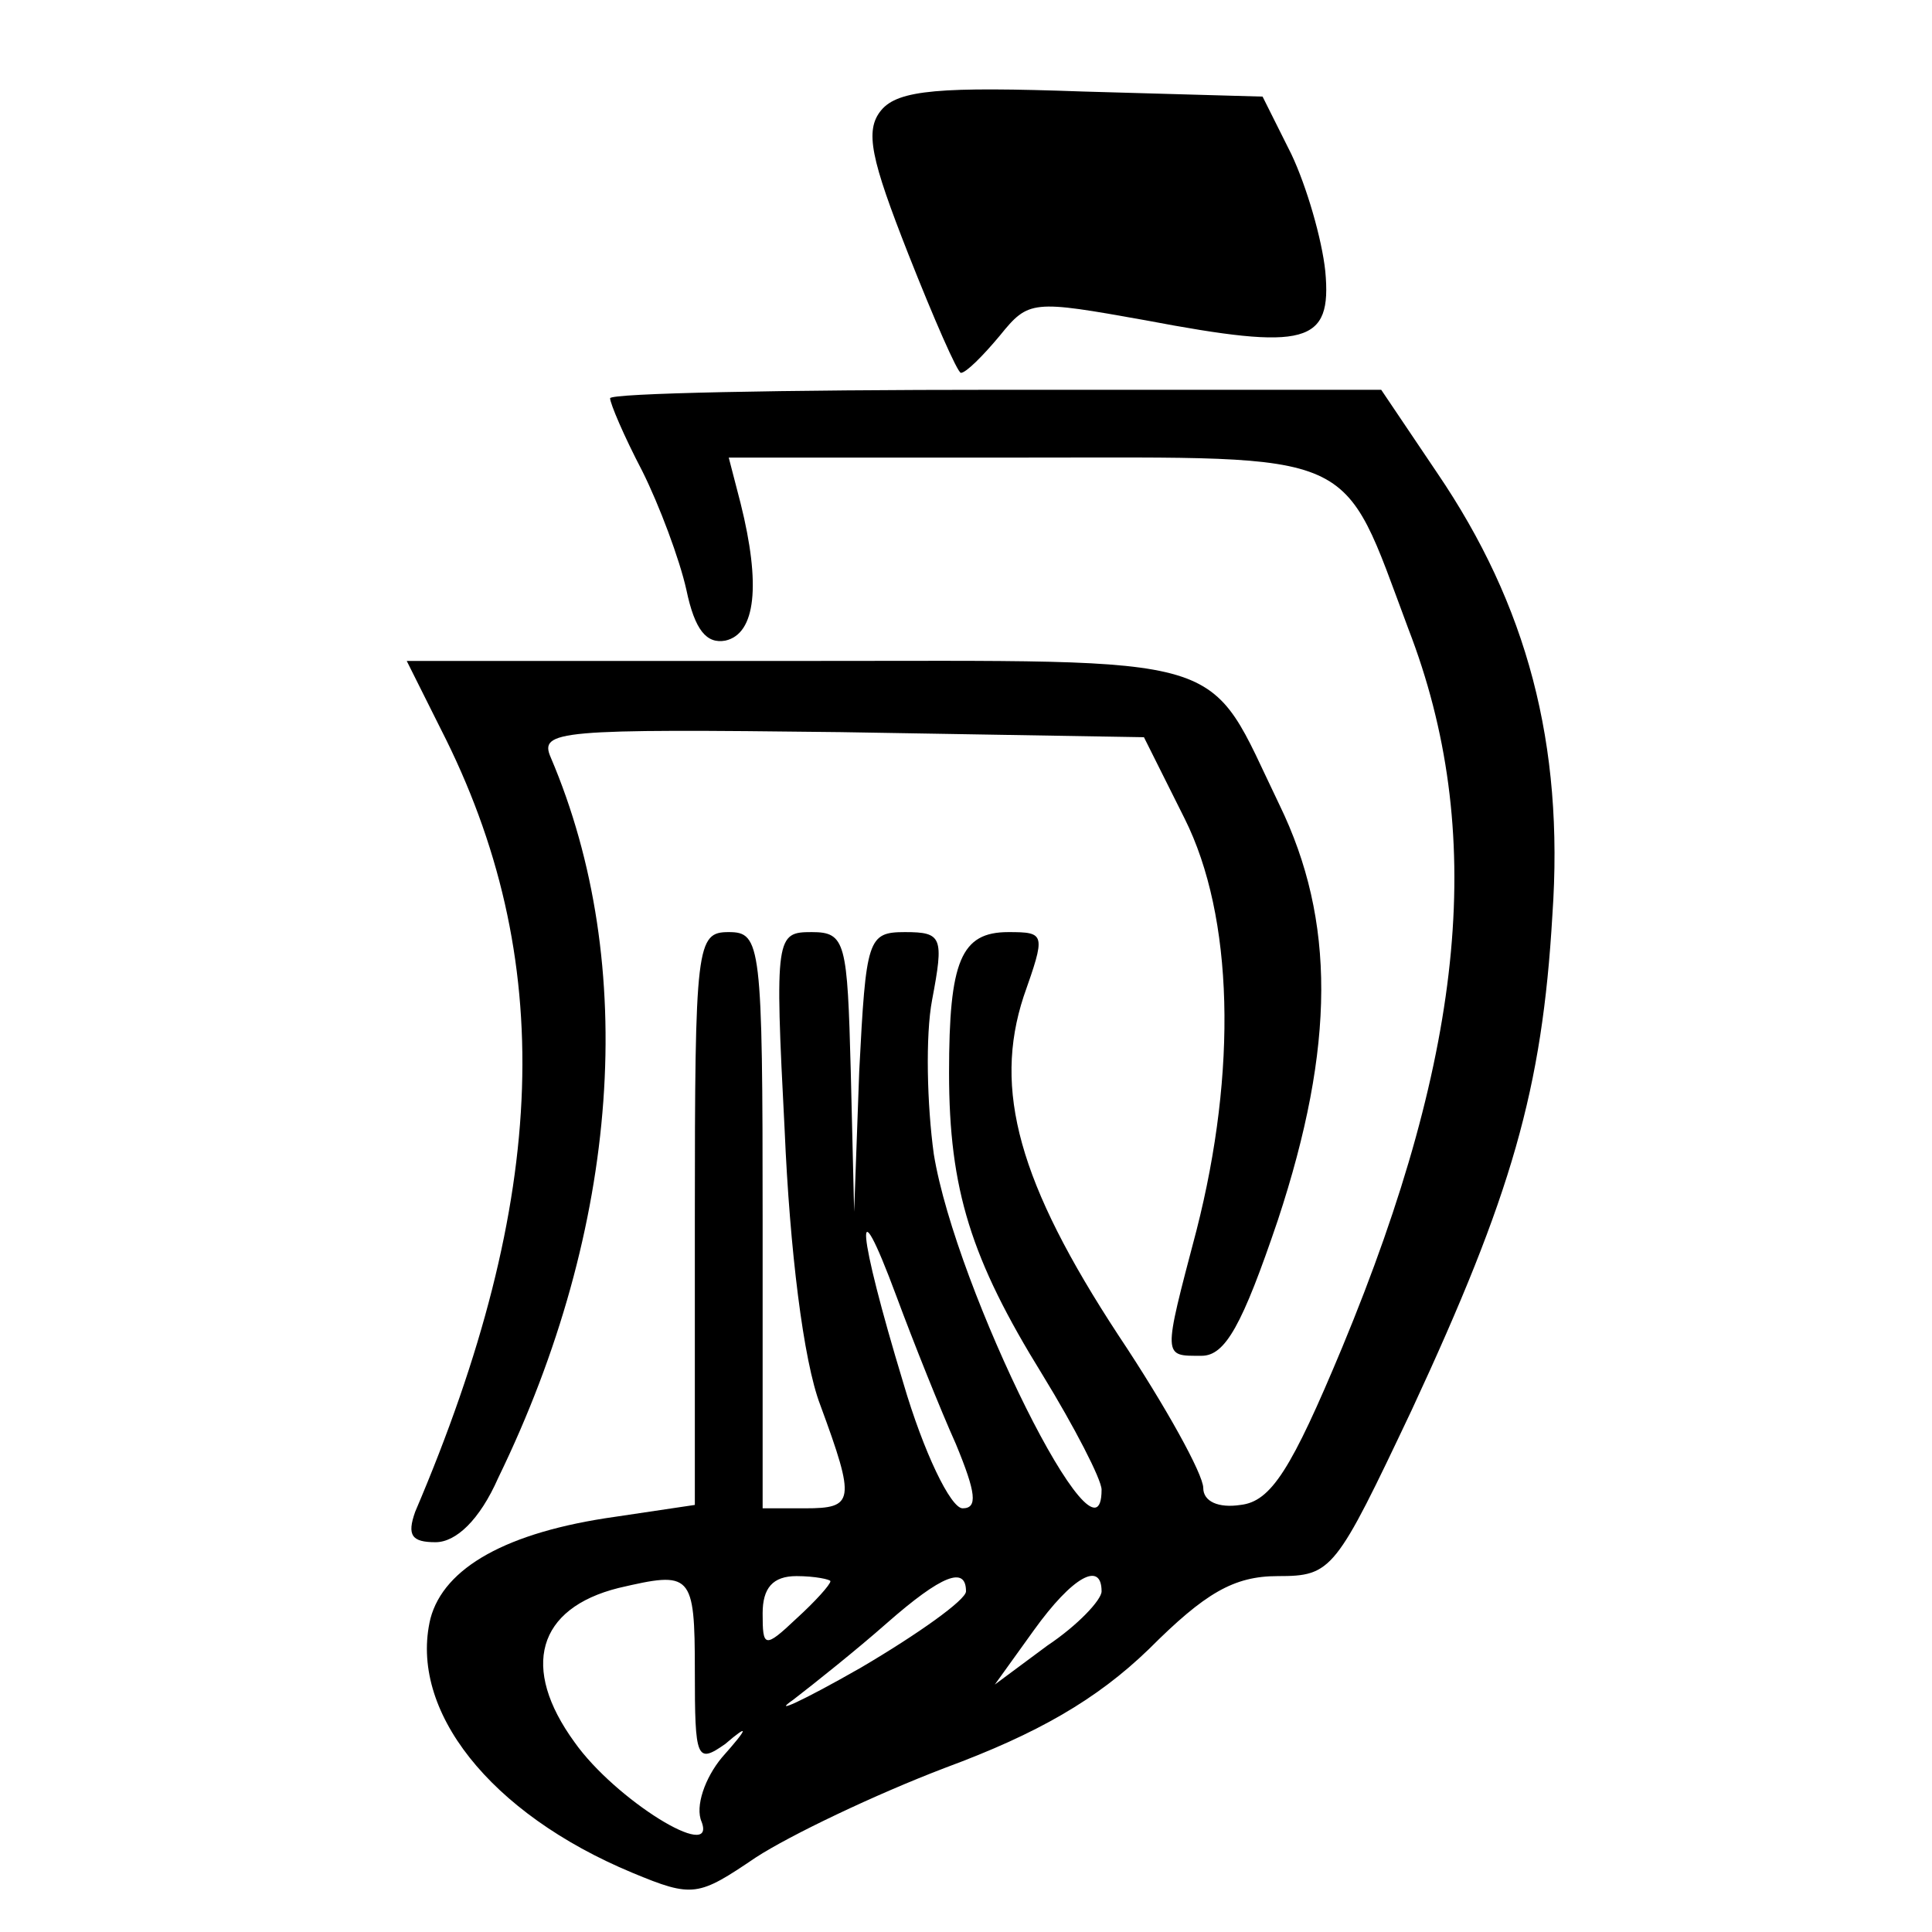
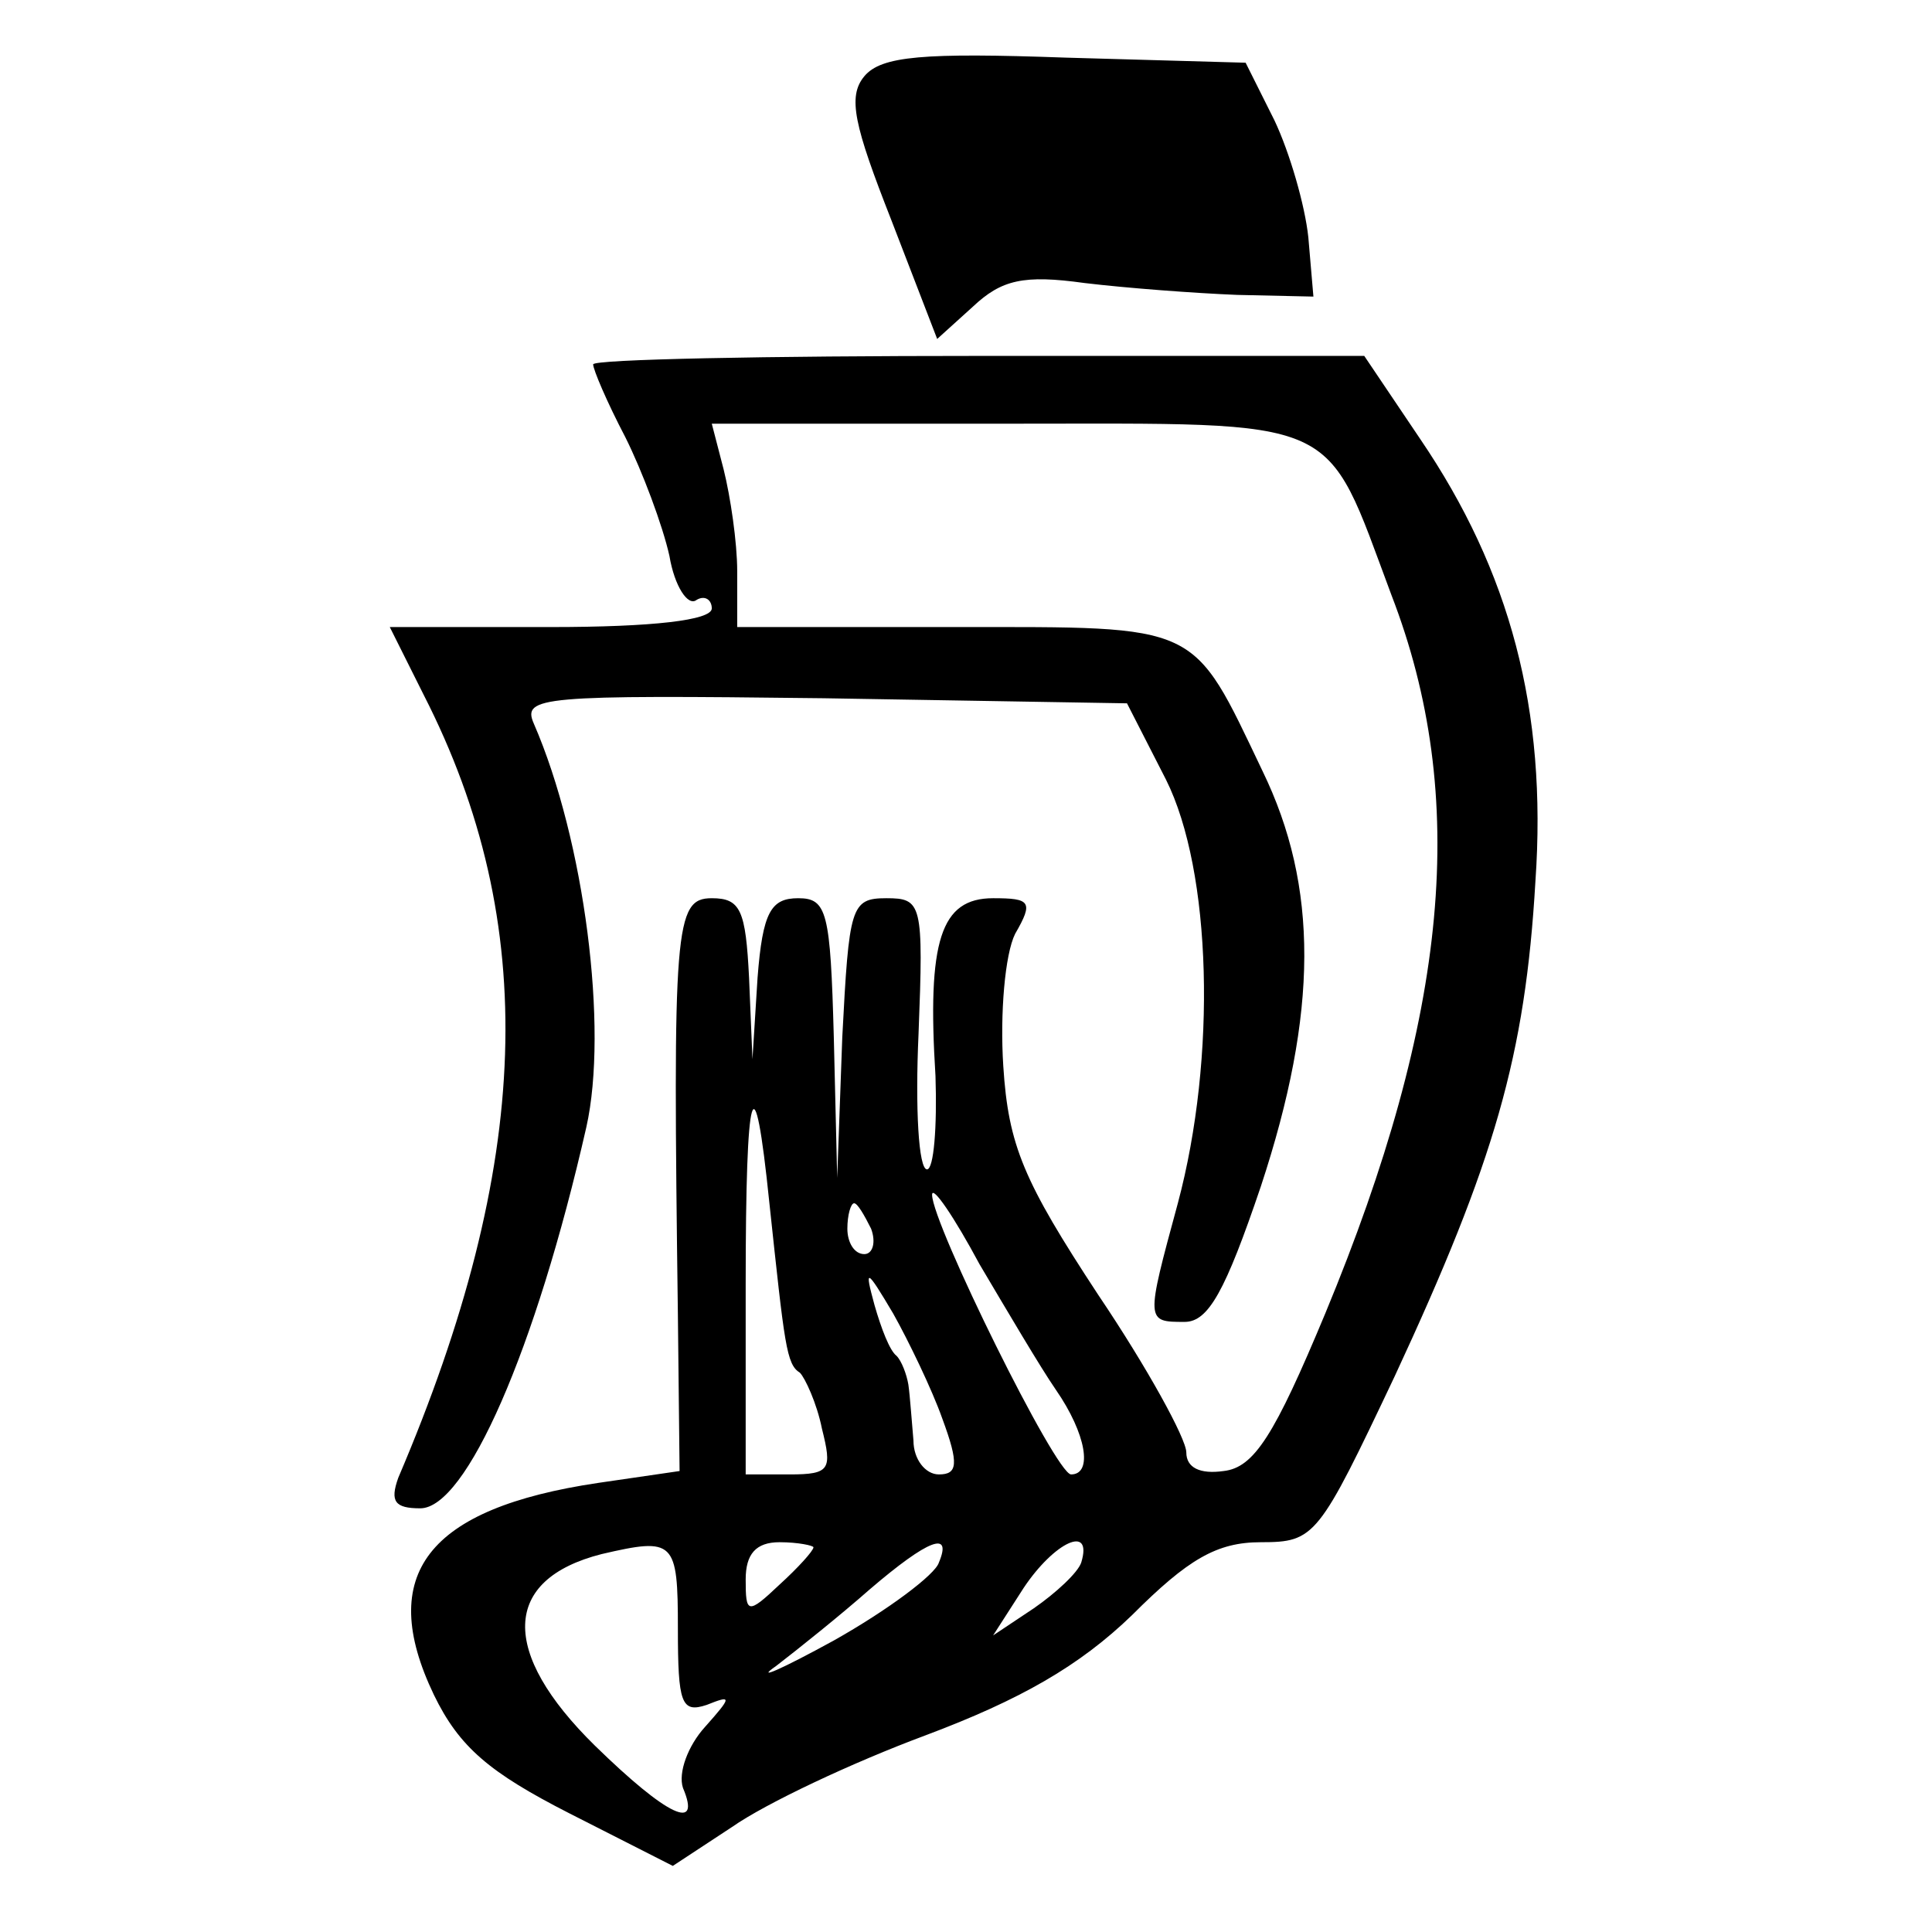
- <svg xmlns="http://www.w3.org/2000/svg" version="1.0" width="114pt" height="114pt" viewBox="0 0 114 114" preserveAspectRatio="xMidYMid meet">
-   <g transform="translate(0,114) scale(0.1,-0.1)" fill="#000000" stroke="none">
-     <path d="M520 1075 c-10 -12 -6 -29 16 -85 15 -38 29 -70 31 -70 3 0 13 10 23 22 17 21 19 21 86 9 95 -18 110 -14 106 29 -2 19 -11 50 -20 69 l-17 34 -106 3 c-84 3 -109 1 -119 -11z" />
-     <path d="M360 905 c0 -3 8 -22 19 -43 10 -20 22 -52 26 -70 5 -24 12 -32 23 -30 18 4 21 33 9 81 l-7 27 175 0 c199 0 186 6 226 -101 46 -119 34 -248 -39 -424 -30 -72 -42 -91 -60 -93 -13 -2 -22 2 -22 10 0 8 -22 48 -50 90 -59 90 -74 145 -56 200 13 37 13 38 -9 38 -28 0 -35 -17 -35 -83 0 -69 13 -110 55 -178 19 -31 35 -62 35 -68 0 -55 -86 118 -99 198 -4 29 -5 70 -1 91 7 37 6 40 -16 40 -22 0 -23 -4 -27 -82 l-3 -83 -2 83 c-2 76 -3 82 -23 82 -21 0 -22 -2 -16 -117 3 -70 11 -136 21 -162 21 -57 20 -61 -9 -61 l-25 0 0 170 c0 163 -1 170 -20 170 -19 0 -20 -7 -20 -169 l0 -169 -47 -7 c-64 -9 -101 -30 -109 -60 -13 -54 35 -115 119 -150 36 -15 39 -14 73 9 20 13 70 37 112 53 54 20 89 40 120 70 33 33 50 43 76 43 32 0 34 3 79 98 59 127 77 189 83 292 7 101 -15 183 -68 261 l-33 49 -227 0 c-126 0 -228 -2 -228 -5z m204 -617 c12 -29 13 -38 4 -38 -7 0 -23 33 -35 74 -27 89 -30 121 -4 51 10 -27 26 -67 35 -87z m-154 -134 c0 -52 1 -55 18 -43 14 12 14 10 -2 -8 -10 -12 -16 -29 -12 -38 9 -24 -51 13 -75 47 -32 44 -22 79 26 91 43 10 45 9 45 -49z m80 53 c0 -2 -9 -12 -20 -22 -19 -18 -20 -17 -20 3 0 15 6 22 20 22 11 0 20 -2 20 -3z m80 -6 c0 -5 -28 -25 -62 -45 -35 -20 -53 -28 -40 -19 13 10 38 30 55 45 33 29 47 34 47 19z m80 0 c0 -5 -14 -20 -32 -32 l-31 -23 23 32 c23 32 40 41 40 23z" />
-     <path d="M260 710 c69 -135 64 -277 -15 -462 -5 -14 -2 -18 12 -18 12 0 26 13 37 38 72 148 83 303 31 425 -7 16 4 17 171 15 l179 -3 24 -48 c29 -58 31 -149 7 -243 -20 -76 -20 -74 3 -74 14 0 24 18 45 80 34 103 34 177 1 245 -44 91 -23 85 -284 85 l-231 0 20 -40z" />
+ <svg xmlns="http://www.w3.org/2000/svg" version="1.0" width="16pt" height="16pt" viewBox="0 0 16 16" preserveAspectRatio="xMidYMid meet">
+   <g transform="translate(0,16) scale(0.014035,-0.014035)" fill="#000000" stroke="none">
+     <path d="M510 1095 c-10 -12 -6 -29 16 -85 l27 -70 21 19 c17 16 30 19 66 14 25 -3 65 -6 90 -7 l45 -1 -3 35 c-2 19 -11 50 -20 69 l-17 34 -106 3 c-84 3 -109 1 -119 -11z" />
+     <path d="M350 925 c0 -3 8 -22 19 -43 10 -20 22 -52 26 -70 3 -18 11 -30 16 -26 5 3 9 0 9 -5 0 -7 -35 -11 -95 -11 l-95 0 20 -40 c69 -135 64 -277 -15 -462 -5 -14 -2 -18 13 -18 27 0 68 93 98 225 13 58 -1 169 -31 238 -7 16 4 17 171 15 l179 -3 23 -45 c27 -54 30 -164 7 -250 -19 -70 -19 -70 4 -70 14 0 24 18 45 80 34 103 34 177 1 245 -42 88 -36 85 -181 85 l-129 0 0 33 c0 17 -4 44 -8 60 l-7 27 175 0 c199 0 186 6 226 -101 46 -119 34 -248 -39 -424 -30 -72 -42 -91 -60 -93 -14 -2 -22 2 -22 11 0 8 -23 50 -52 93 -44 67 -53 88 -56 135 -2 31 1 66 7 78 11 19 9 21 -13 21 -31 0 -39 -25 -34 -105 1 -30 -1 -55 -5 -55 -5 0 -7 36 -5 80 3 77 2 80 -19 80 -21 0 -22 -5 -26 -82 l-3 -83 -2 83 c-2 74 -4 82 -21 82 -16 0 -21 -8 -24 -47 l-3 -48 -2 48 c-2 40 -5 47 -22 47 -22 0 -23 -17 -20 -246 l1 -92 -48 -7 c-101 -15 -131 -54 -97 -125 15 -31 33 -46 80 -70 l61 -31 35 23 c20 14 71 38 114 54 56 21 91 41 122 71 33 33 50 43 76 43 32 0 34 3 79 98 59 127 77 189 83 292 7 101 -15 183 -68 261 l-33 49 -227 0 c-126 0 -228 -2 -228 -5z m104 -495 c9 -84 10 -95 18 -100 3 -3 10 -18 13 -33 6 -24 5 -27 -19 -27 l-26 0 0 112 c0 119 5 136 14 48z m169 -110 c18 -26 22 -50 9 -50 -9 0 -82 148 -82 165 0 6 13 -13 28 -41 16 -27 36 -61 45 -74z m-109 95 c3 -8 1 -15 -4 -15 -6 0 -10 7 -10 15 0 8 2 15 4 15 2 0 6 -7 10 -15z m42 -112 c10 -27 9 -33 -2 -33 -8 0 -15 9 -15 20 -1 11 -2 26 -3 33 -1 6 -4 14 -7 17 -4 3 -9 16 -13 30 -6 22 -5 22 11 -5 9 -16 23 -45 29 -62z m-156 -124 c0 -44 2 -50 17 -45 15 6 15 5 -1 -13 -10 -11 -16 -27 -13 -36 11 -26 -9 -17 -52 25 -56 55 -55 98 4 113 43 10 45 8 45 -44z m80 48 c0 -2 -9 -12 -20 -22 -19 -18 -20 -17 -20 3 0 15 6 22 20 22 11 0 20 -2 20 -3z m74 -9 c-2 -7 -30 -28 -62 -46 -31 -17 -47 -24 -34 -15 13 10 38 30 55 45 35 30 49 35 41 16z m84 0 c-2 -6 -15 -18 -28 -27 l-24 -16 18 28 c18 27 41 38 34 15z" />
  </g>
</svg>
